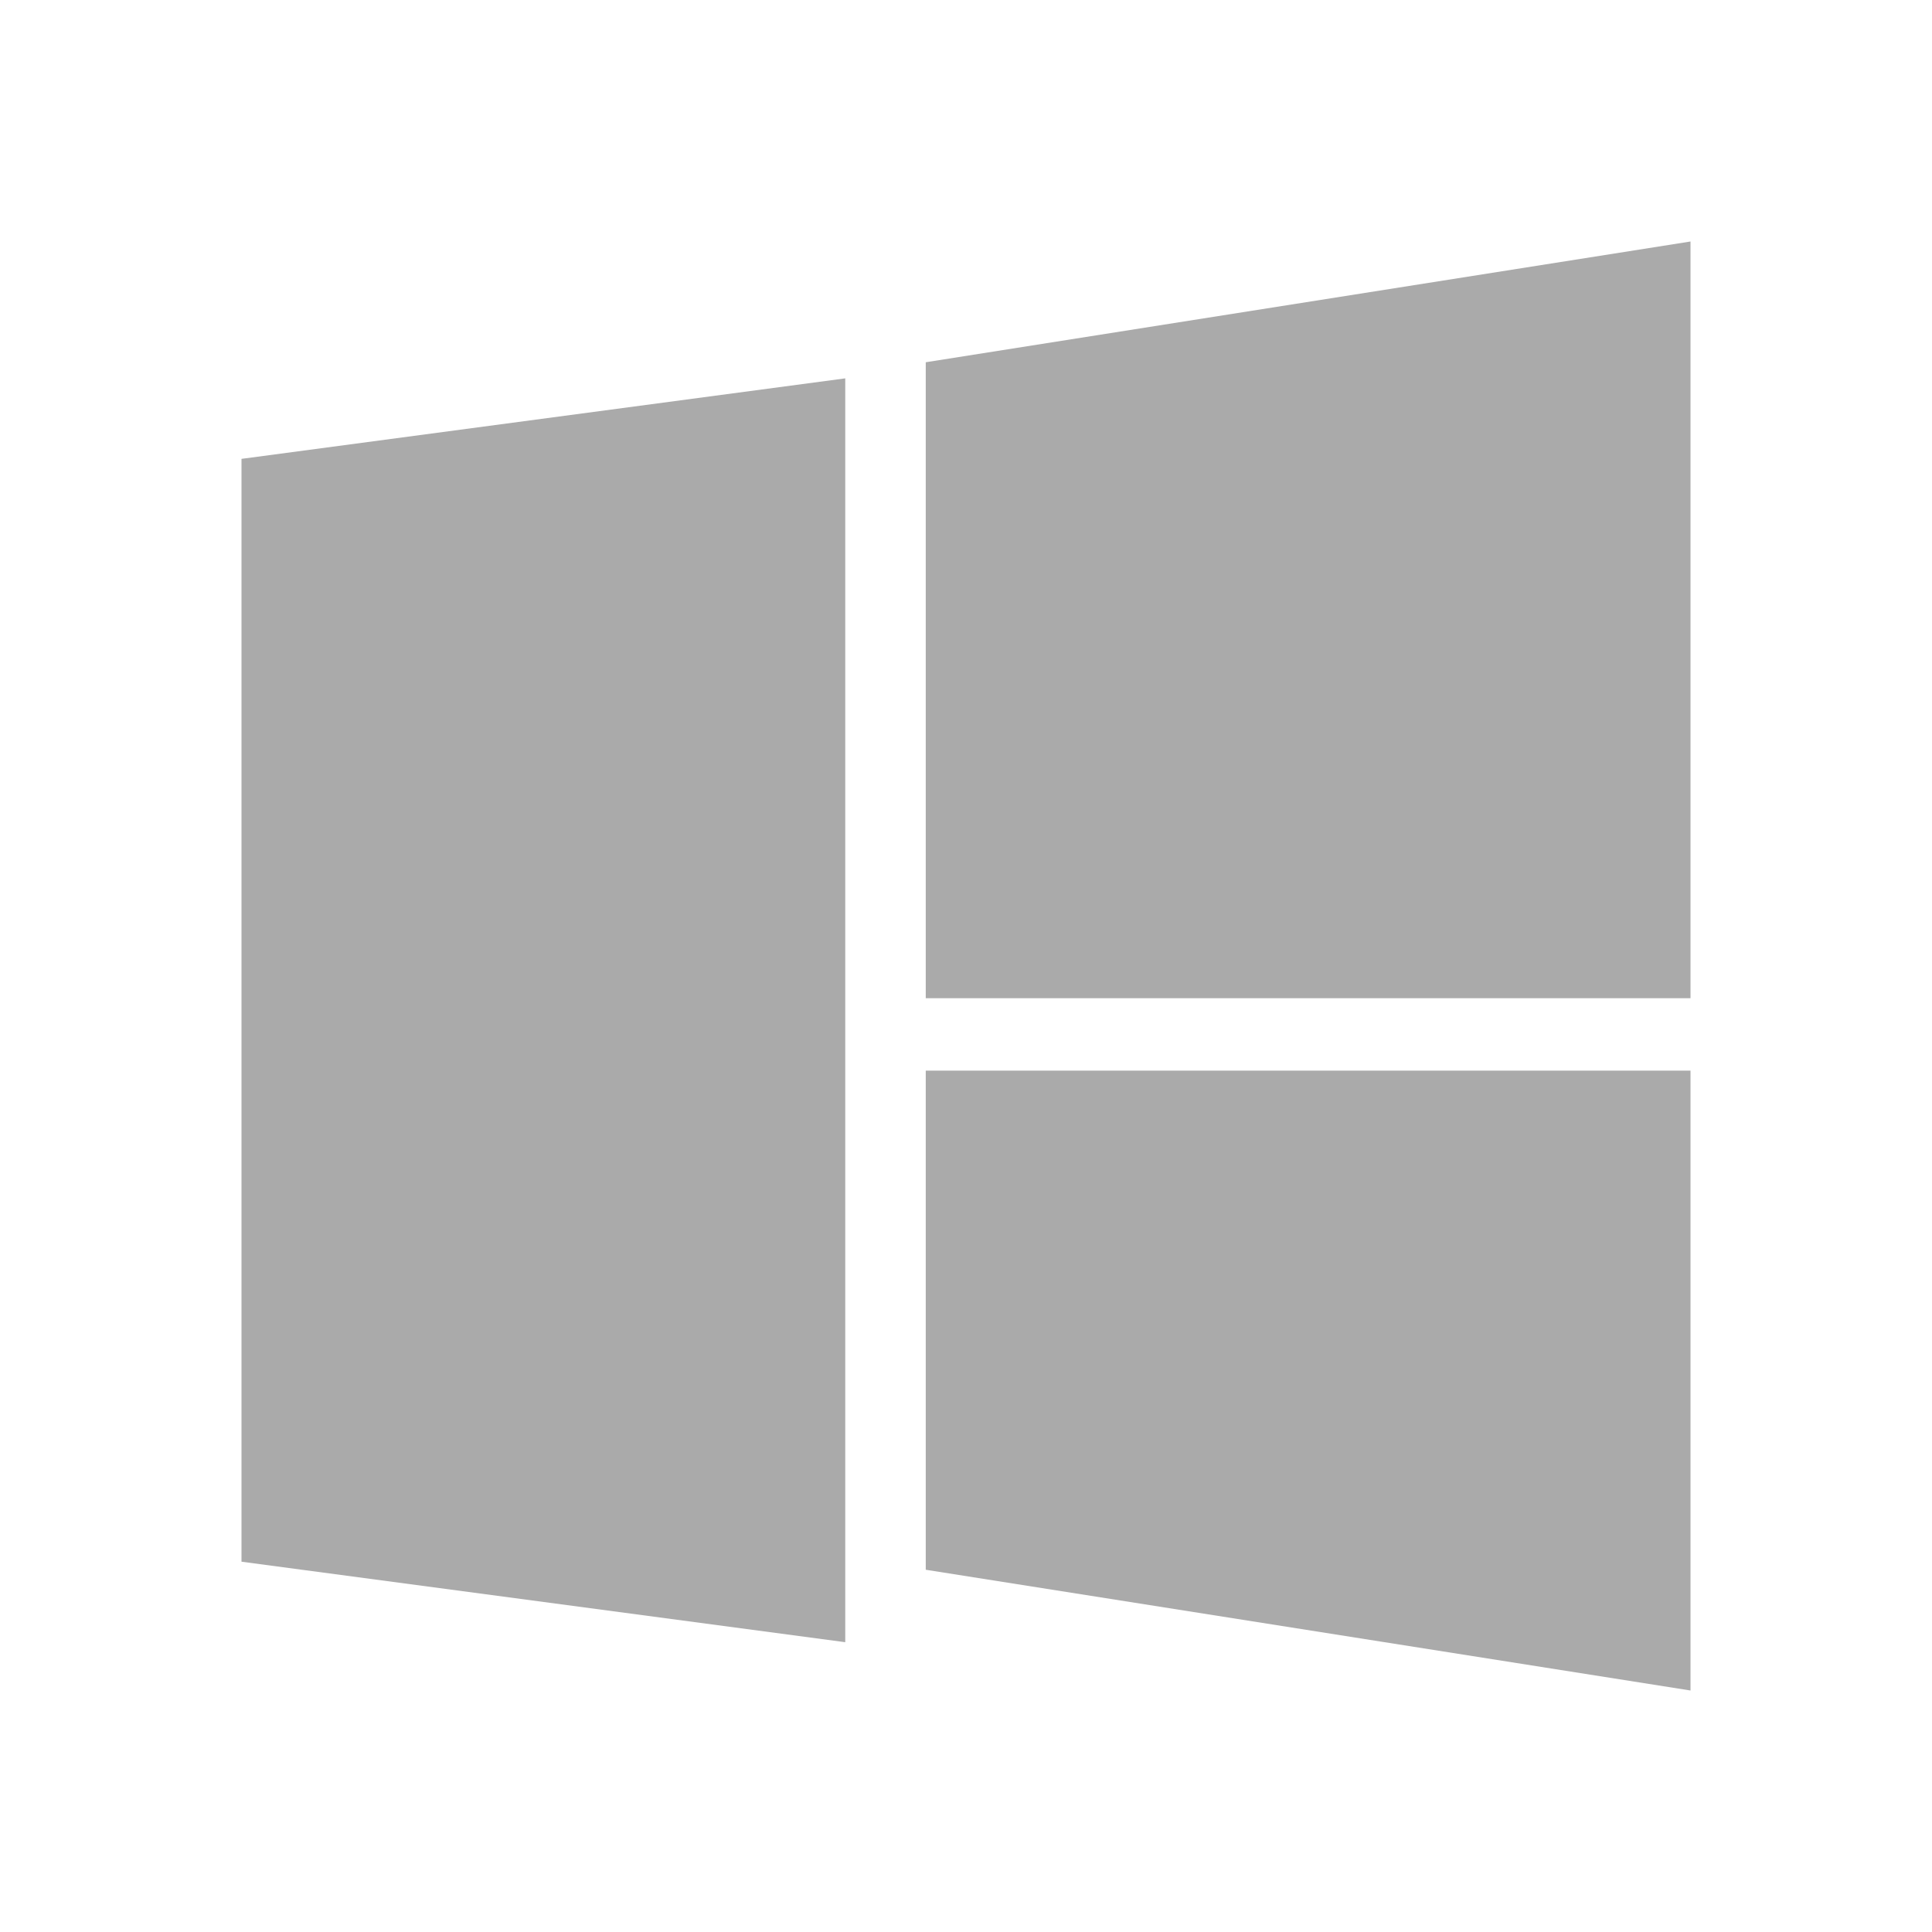
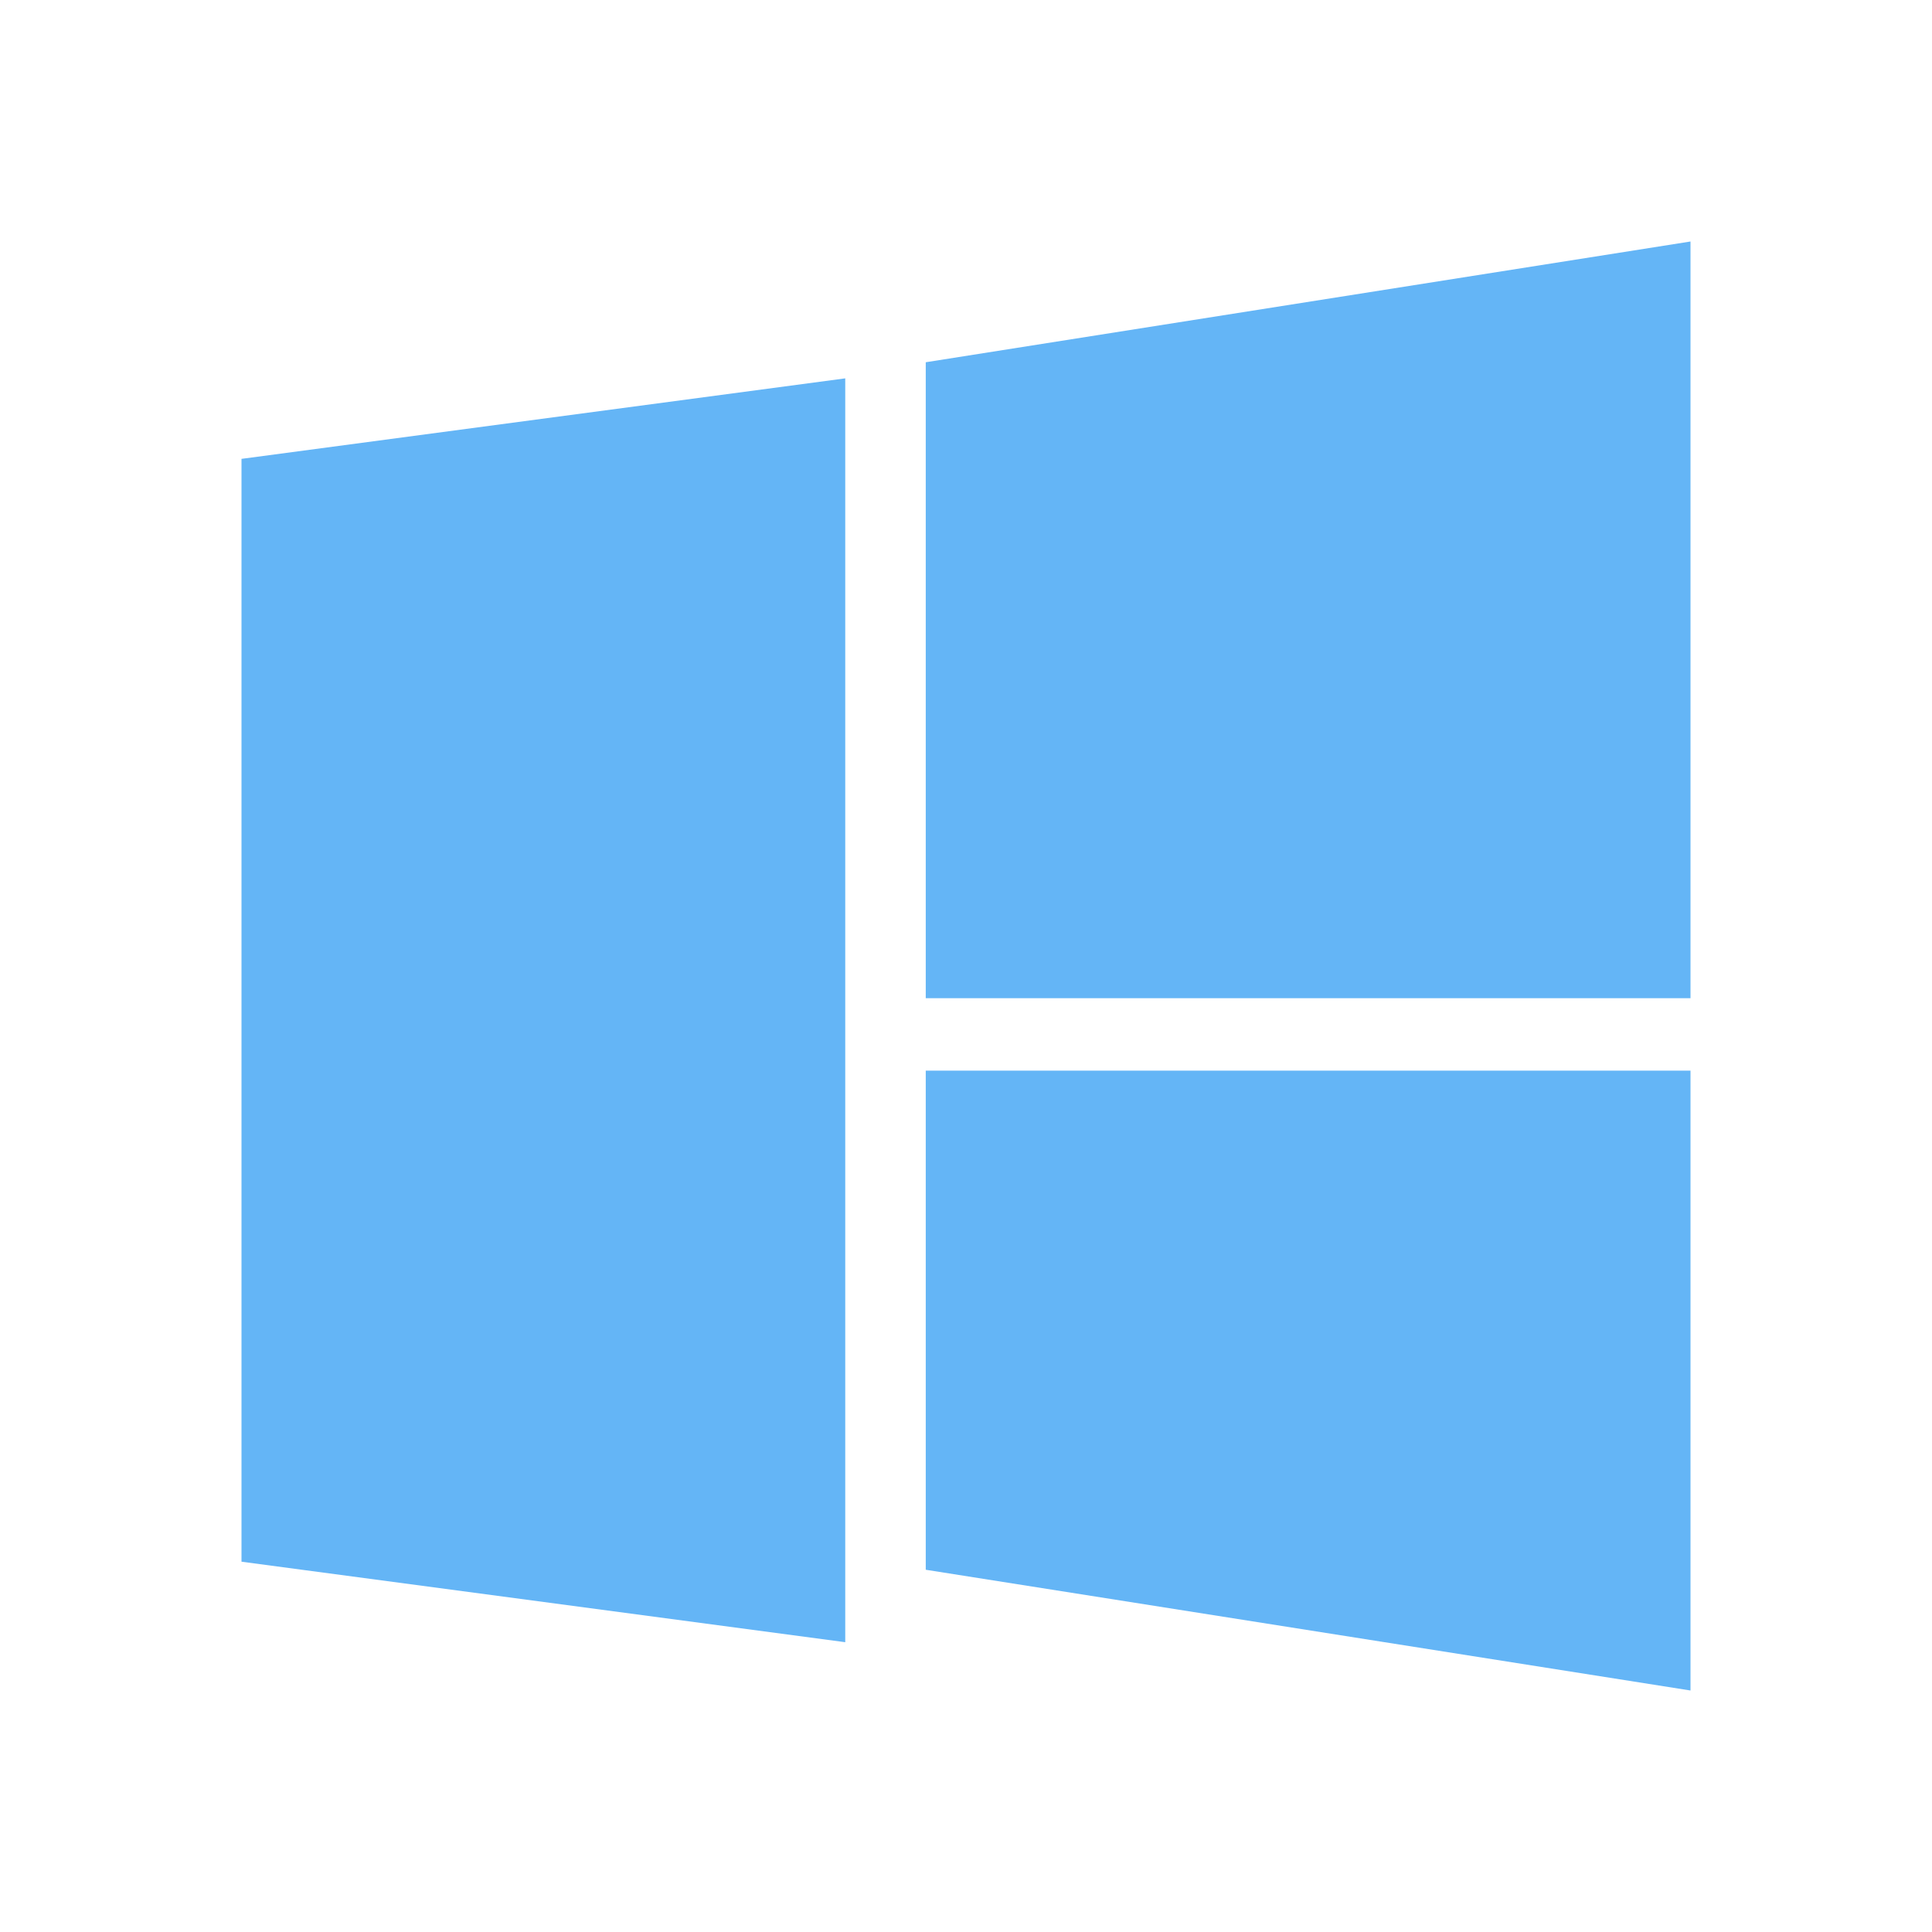
- <svg xmlns="http://www.w3.org/2000/svg" viewBox="0 0 24 24" fill="#aaaaaa">
+ <svg xmlns="http://www.w3.org/2000/svg" viewBox="0 0 24 24" fill="#64B5F6">
  <path d="M3 5.7L10.5 4.7v8H3V5.7zM3 12.4H10.5V20.4L3 19.4V12.4zM11.5 4.5L21 3V12.4H11.5V4.5zM11.5 13.3H21V21L11.5 19.5V13.3z" />
</svg>
